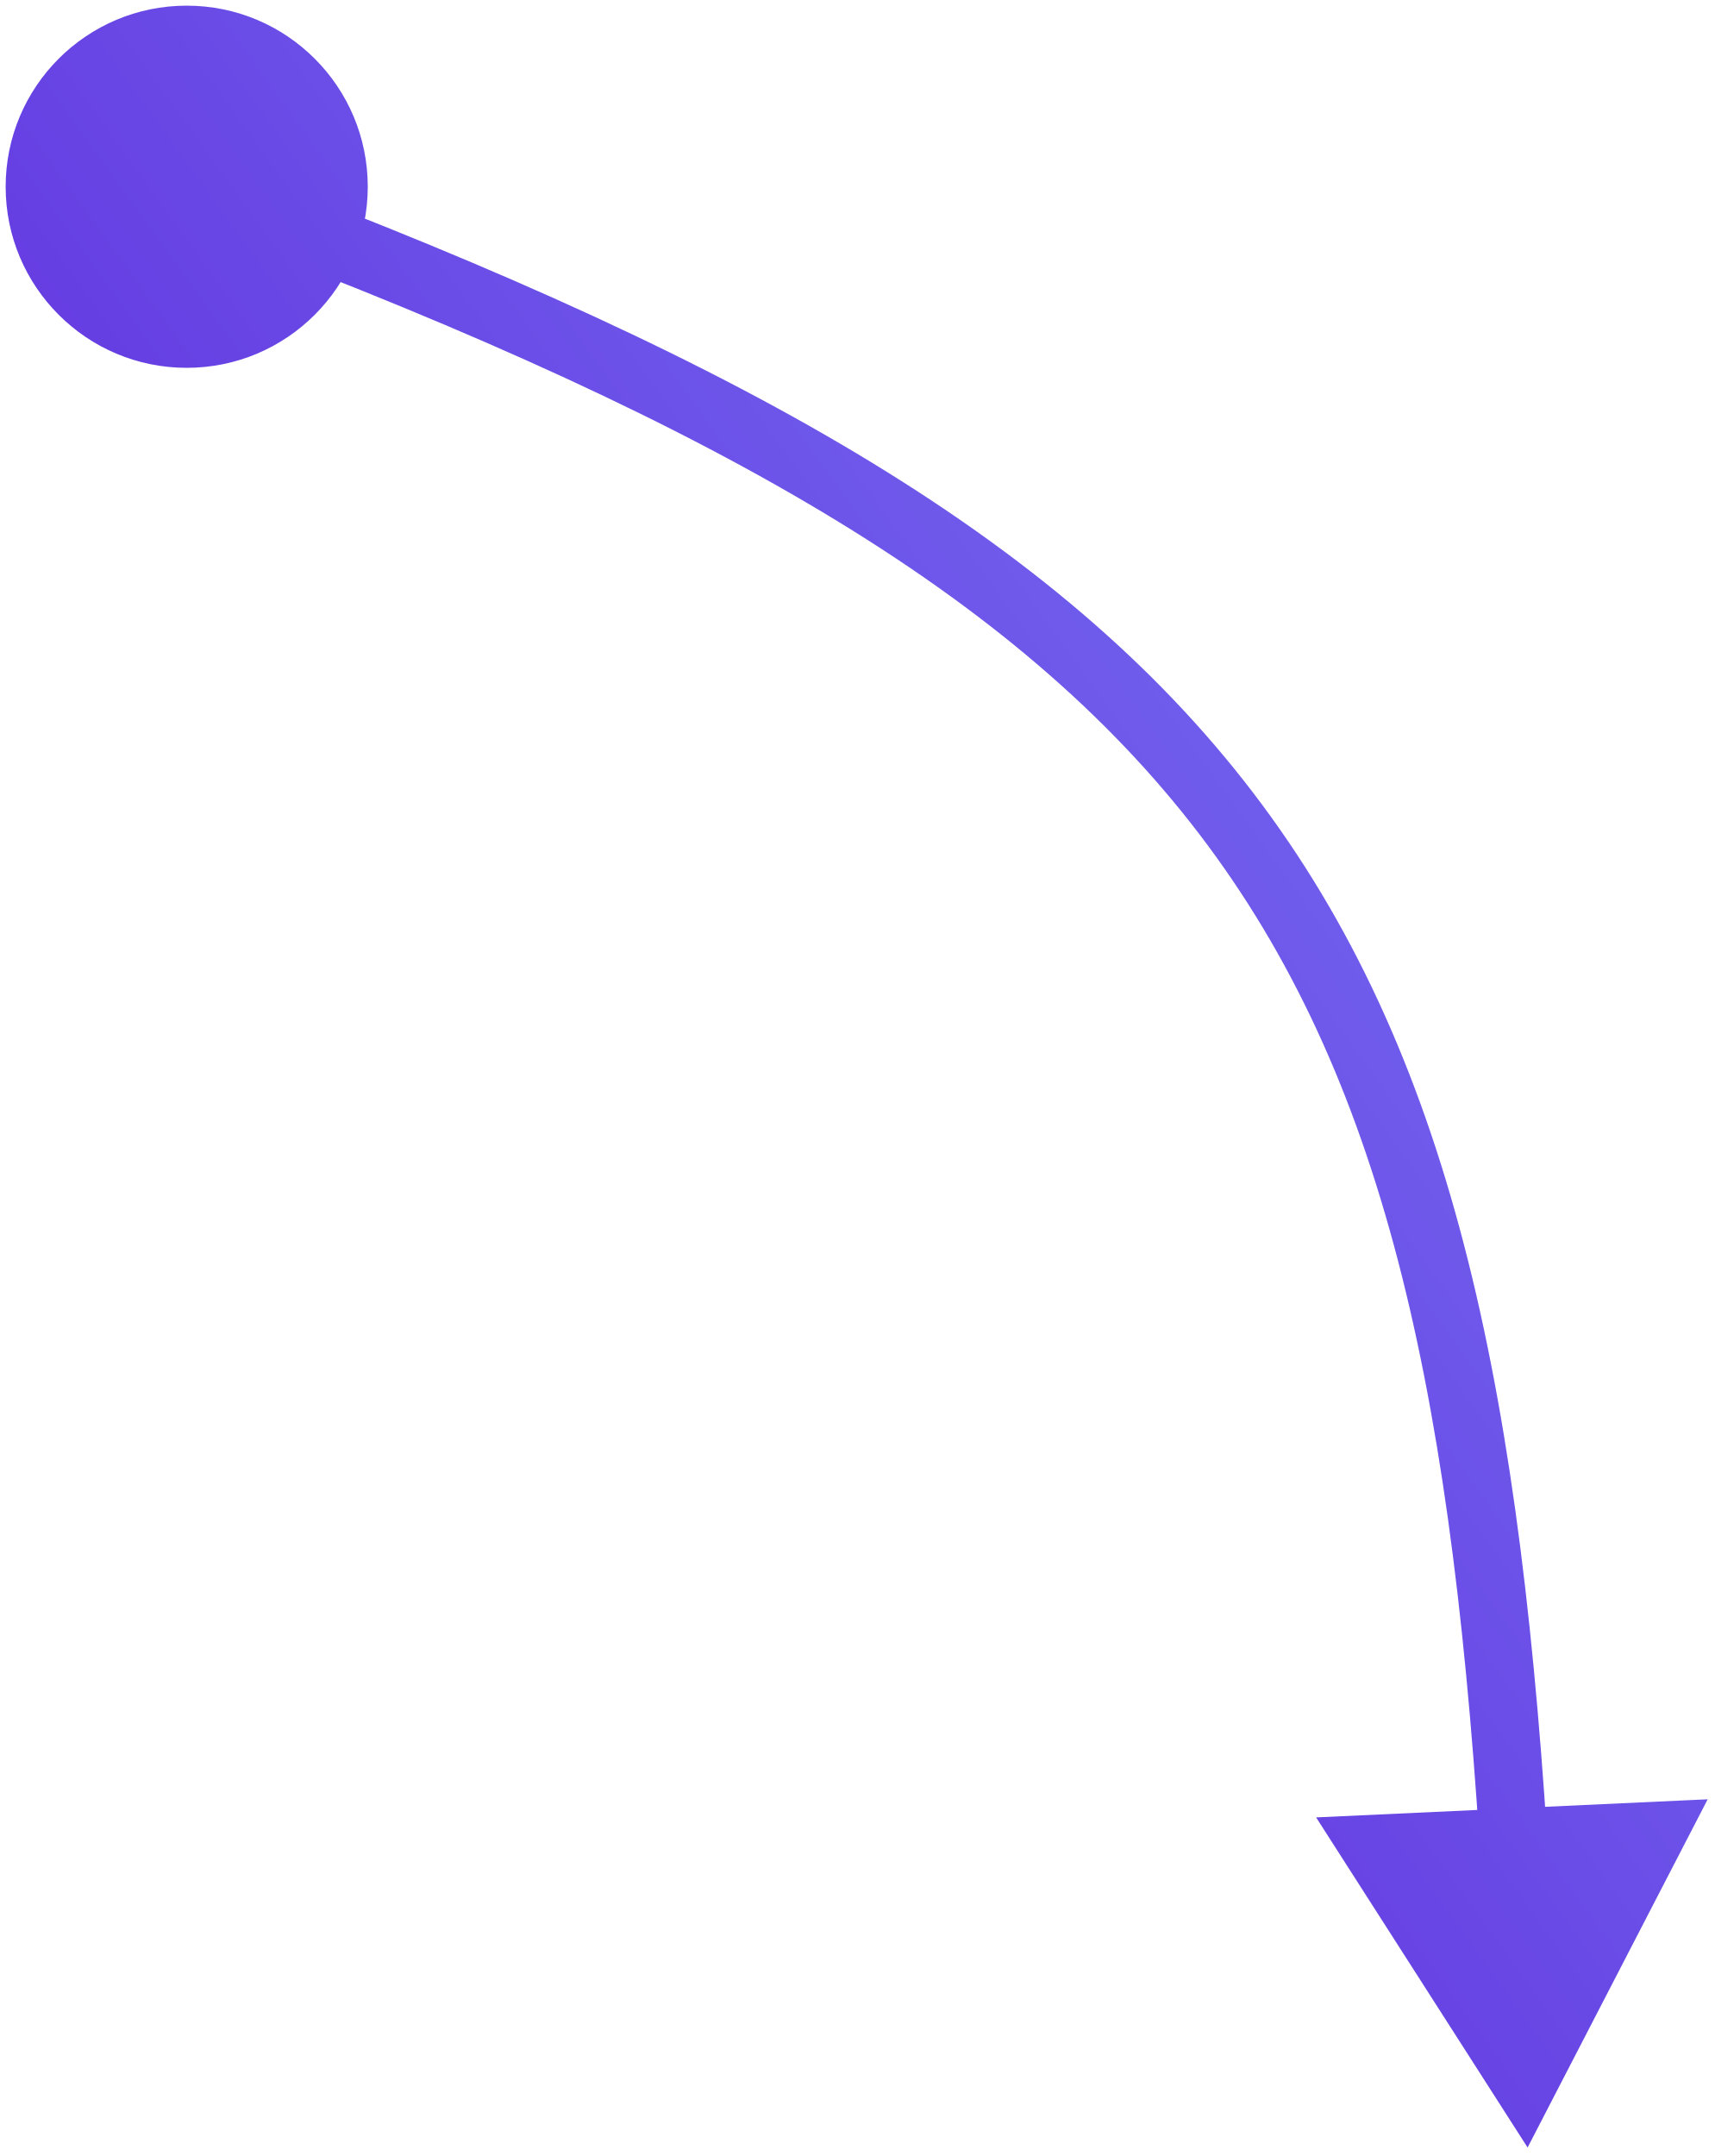
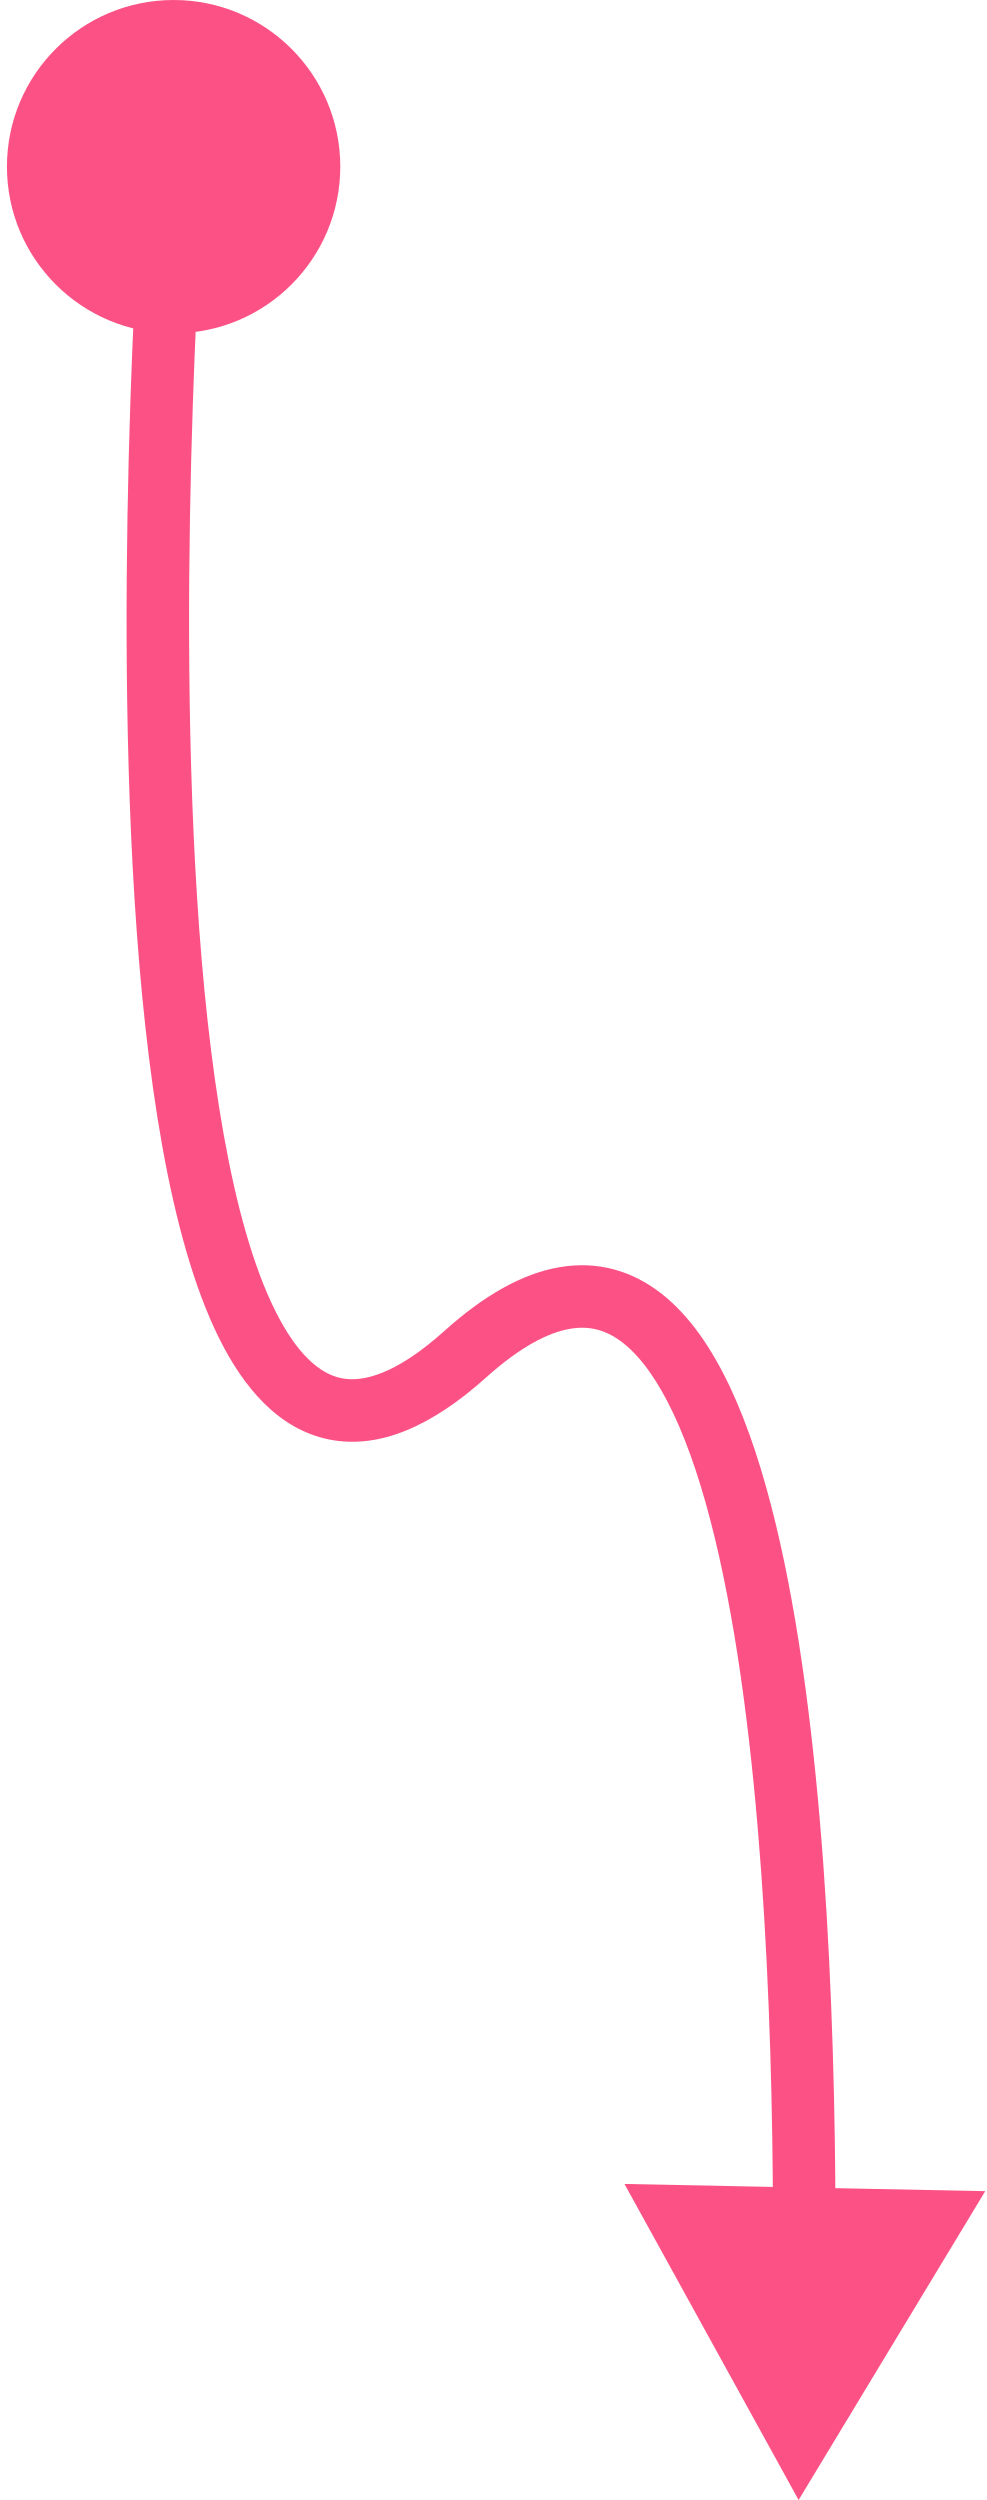
- <svg xmlns="http://www.w3.org/2000/svg" width="101" height="127" viewBox="0 0 101 127" fill="none">
-   <path d="M0.333 11C0.333 16.891 5.109 21.667 11 21.667C16.891 21.667 21.667 16.891 21.667 11C21.667 5.109 16.891 0.333 11 0.333C5.109 0.333 0.333 5.109 0.333 11ZM90 126.5L100.61 105.988L77.541 107.055L90 126.5ZM10.307 12.876C40.913 24.175 59.088 34.395 70.149 48.476C81.182 62.523 85.374 80.719 87.172 108.653L91.164 108.396C89.355 80.307 85.117 61.057 73.294 46.005C61.5 30.989 42.394 20.458 11.693 9.124L10.307 12.876Z" fill="url(#paint0_linear_62_195)" />
-   <defs>
-     <linearGradient id="paint0_linear_62_195" x1="8.274" y1="131.45" x2="159.017" y2="22.707" gradientUnits="userSpaceOnUse">
-       <stop stop-color="#4312A5" />
-       <stop offset="0.256" stop-color="#6233DF" />
-       <stop offset="1" stop-color="#849BFF" />
-     </linearGradient>
-   </defs>
+ <svg xmlns="http://www.w3.org/2000/svg" width="71" height="180" viewBox="0 0 71 180" fill="none">
+   <path d="M0.5 12C0.5 18.627 5.873 24 12.5 24C19.127 24 24.5 18.627 24.5 12C24.5 5.373 19.127 0 12.5 0C5.873 0 0.5 5.373 0.5 12ZM57.5 180L70.937 157.764L44.962 157.245L57.5 180ZM12.5 12C10.256 11.83 10.256 11.831 10.256 11.832C10.256 11.832 10.256 11.834 10.256 11.836C10.256 11.84 10.255 11.845 10.255 11.852C10.254 11.867 10.252 11.888 10.25 11.915C10.246 11.97 10.24 12.052 10.232 12.159C10.217 12.373 10.195 12.689 10.167 13.1C10.111 13.92 10.034 15.117 9.946 16.63C9.771 19.656 9.553 23.946 9.384 29.011C9.047 39.13 8.905 52.383 9.693 64.829C10.474 77.159 12.184 89.095 15.758 96.318C17.54 99.918 20.061 102.904 23.681 103.639C27.321 104.379 31.127 102.657 35.005 99.174L31.998 95.826C28.501 98.967 26.12 99.543 24.578 99.23C23.017 98.912 21.362 97.496 19.791 94.322C16.662 87.999 14.966 76.903 14.184 64.545C13.409 52.304 13.547 39.213 13.882 29.161C14.049 24.14 14.265 19.887 14.439 16.891C14.526 15.393 14.602 14.21 14.657 13.403C14.684 12.999 14.706 12.69 14.721 12.482C14.728 12.378 14.734 12.299 14.738 12.247C14.74 12.221 14.741 12.201 14.742 12.188C14.743 12.182 14.743 12.177 14.743 12.174C14.743 12.173 14.743 12.172 14.743 12.171C14.743 12.17 14.743 12.17 12.5 12ZM35.005 99.174C37.495 96.936 39.492 95.943 41.032 95.676C42.466 95.427 43.693 95.771 44.874 96.703C46.13 97.694 47.36 99.381 48.504 101.818C49.638 104.233 50.62 107.237 51.458 110.695C54.826 124.591 55.621 144.687 55.655 159.756L60.155 159.746C60.121 144.671 59.337 124.099 55.831 109.635C54.951 106.002 53.883 102.686 52.578 99.905C51.282 97.147 49.684 94.766 47.661 93.17C45.564 91.516 43.063 90.756 40.262 91.242C37.566 91.71 34.818 93.292 31.998 95.826L35.005 99.174Z" fill="#FC5185" />
</svg>
